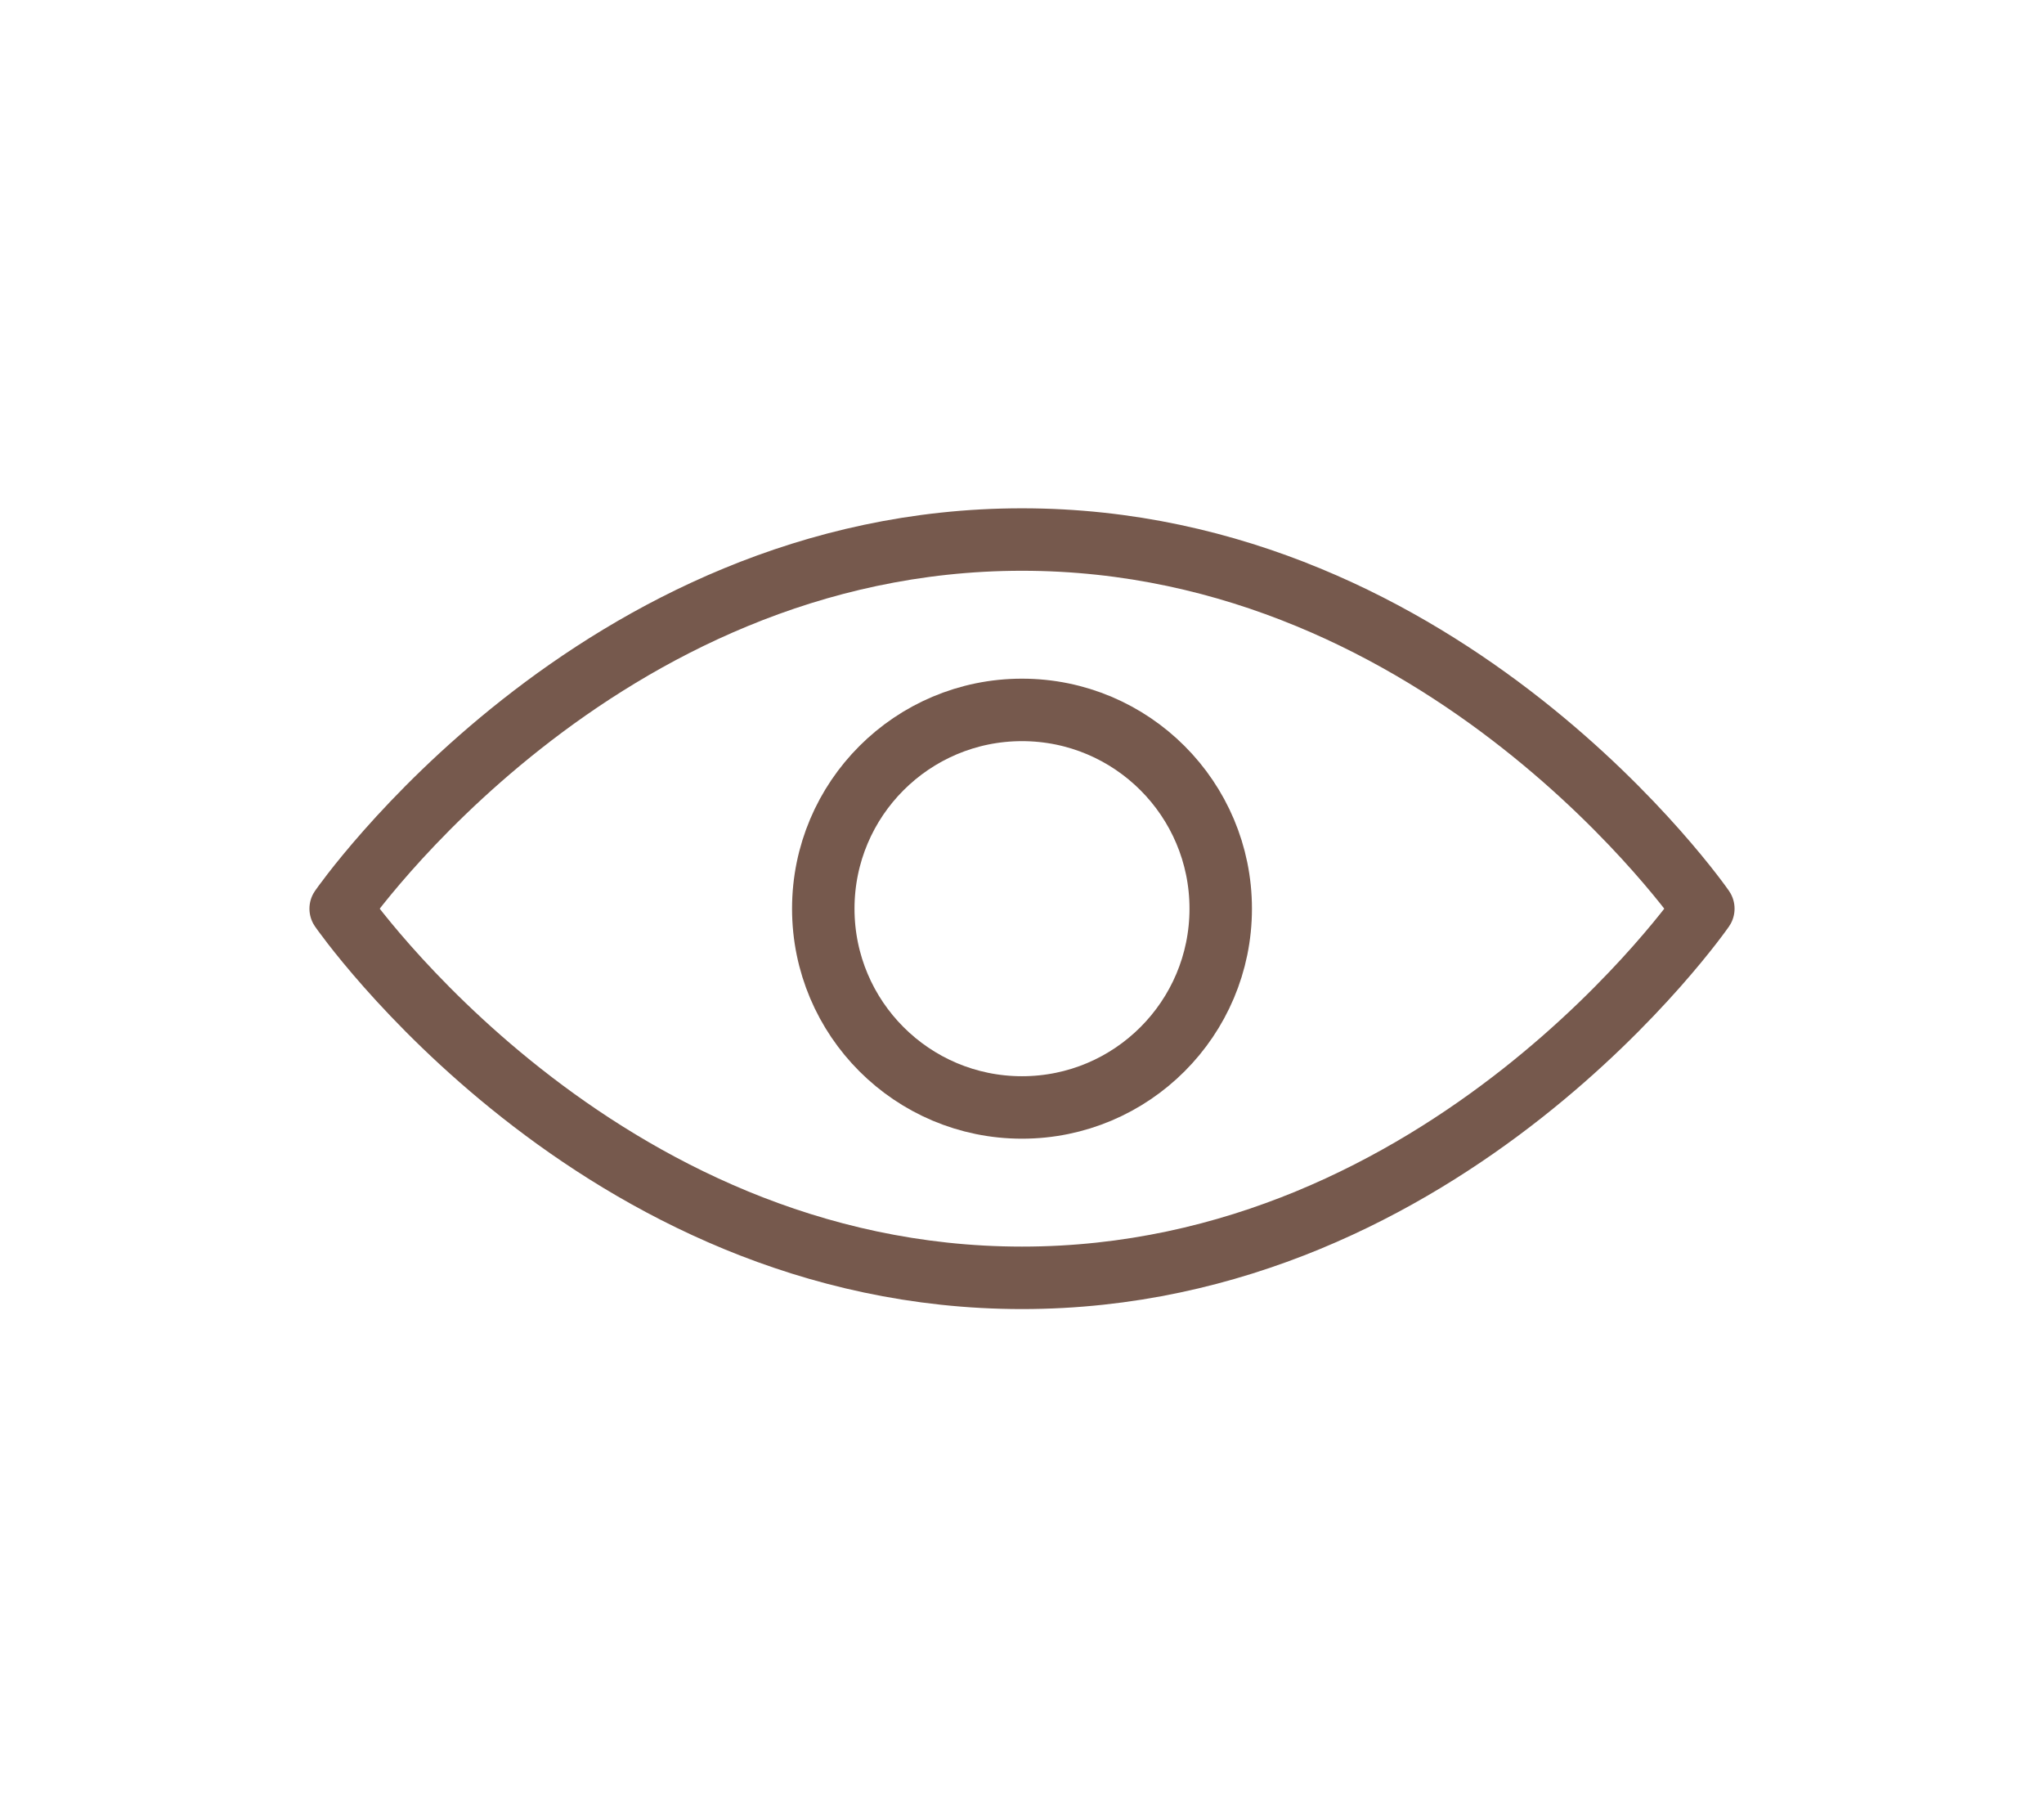
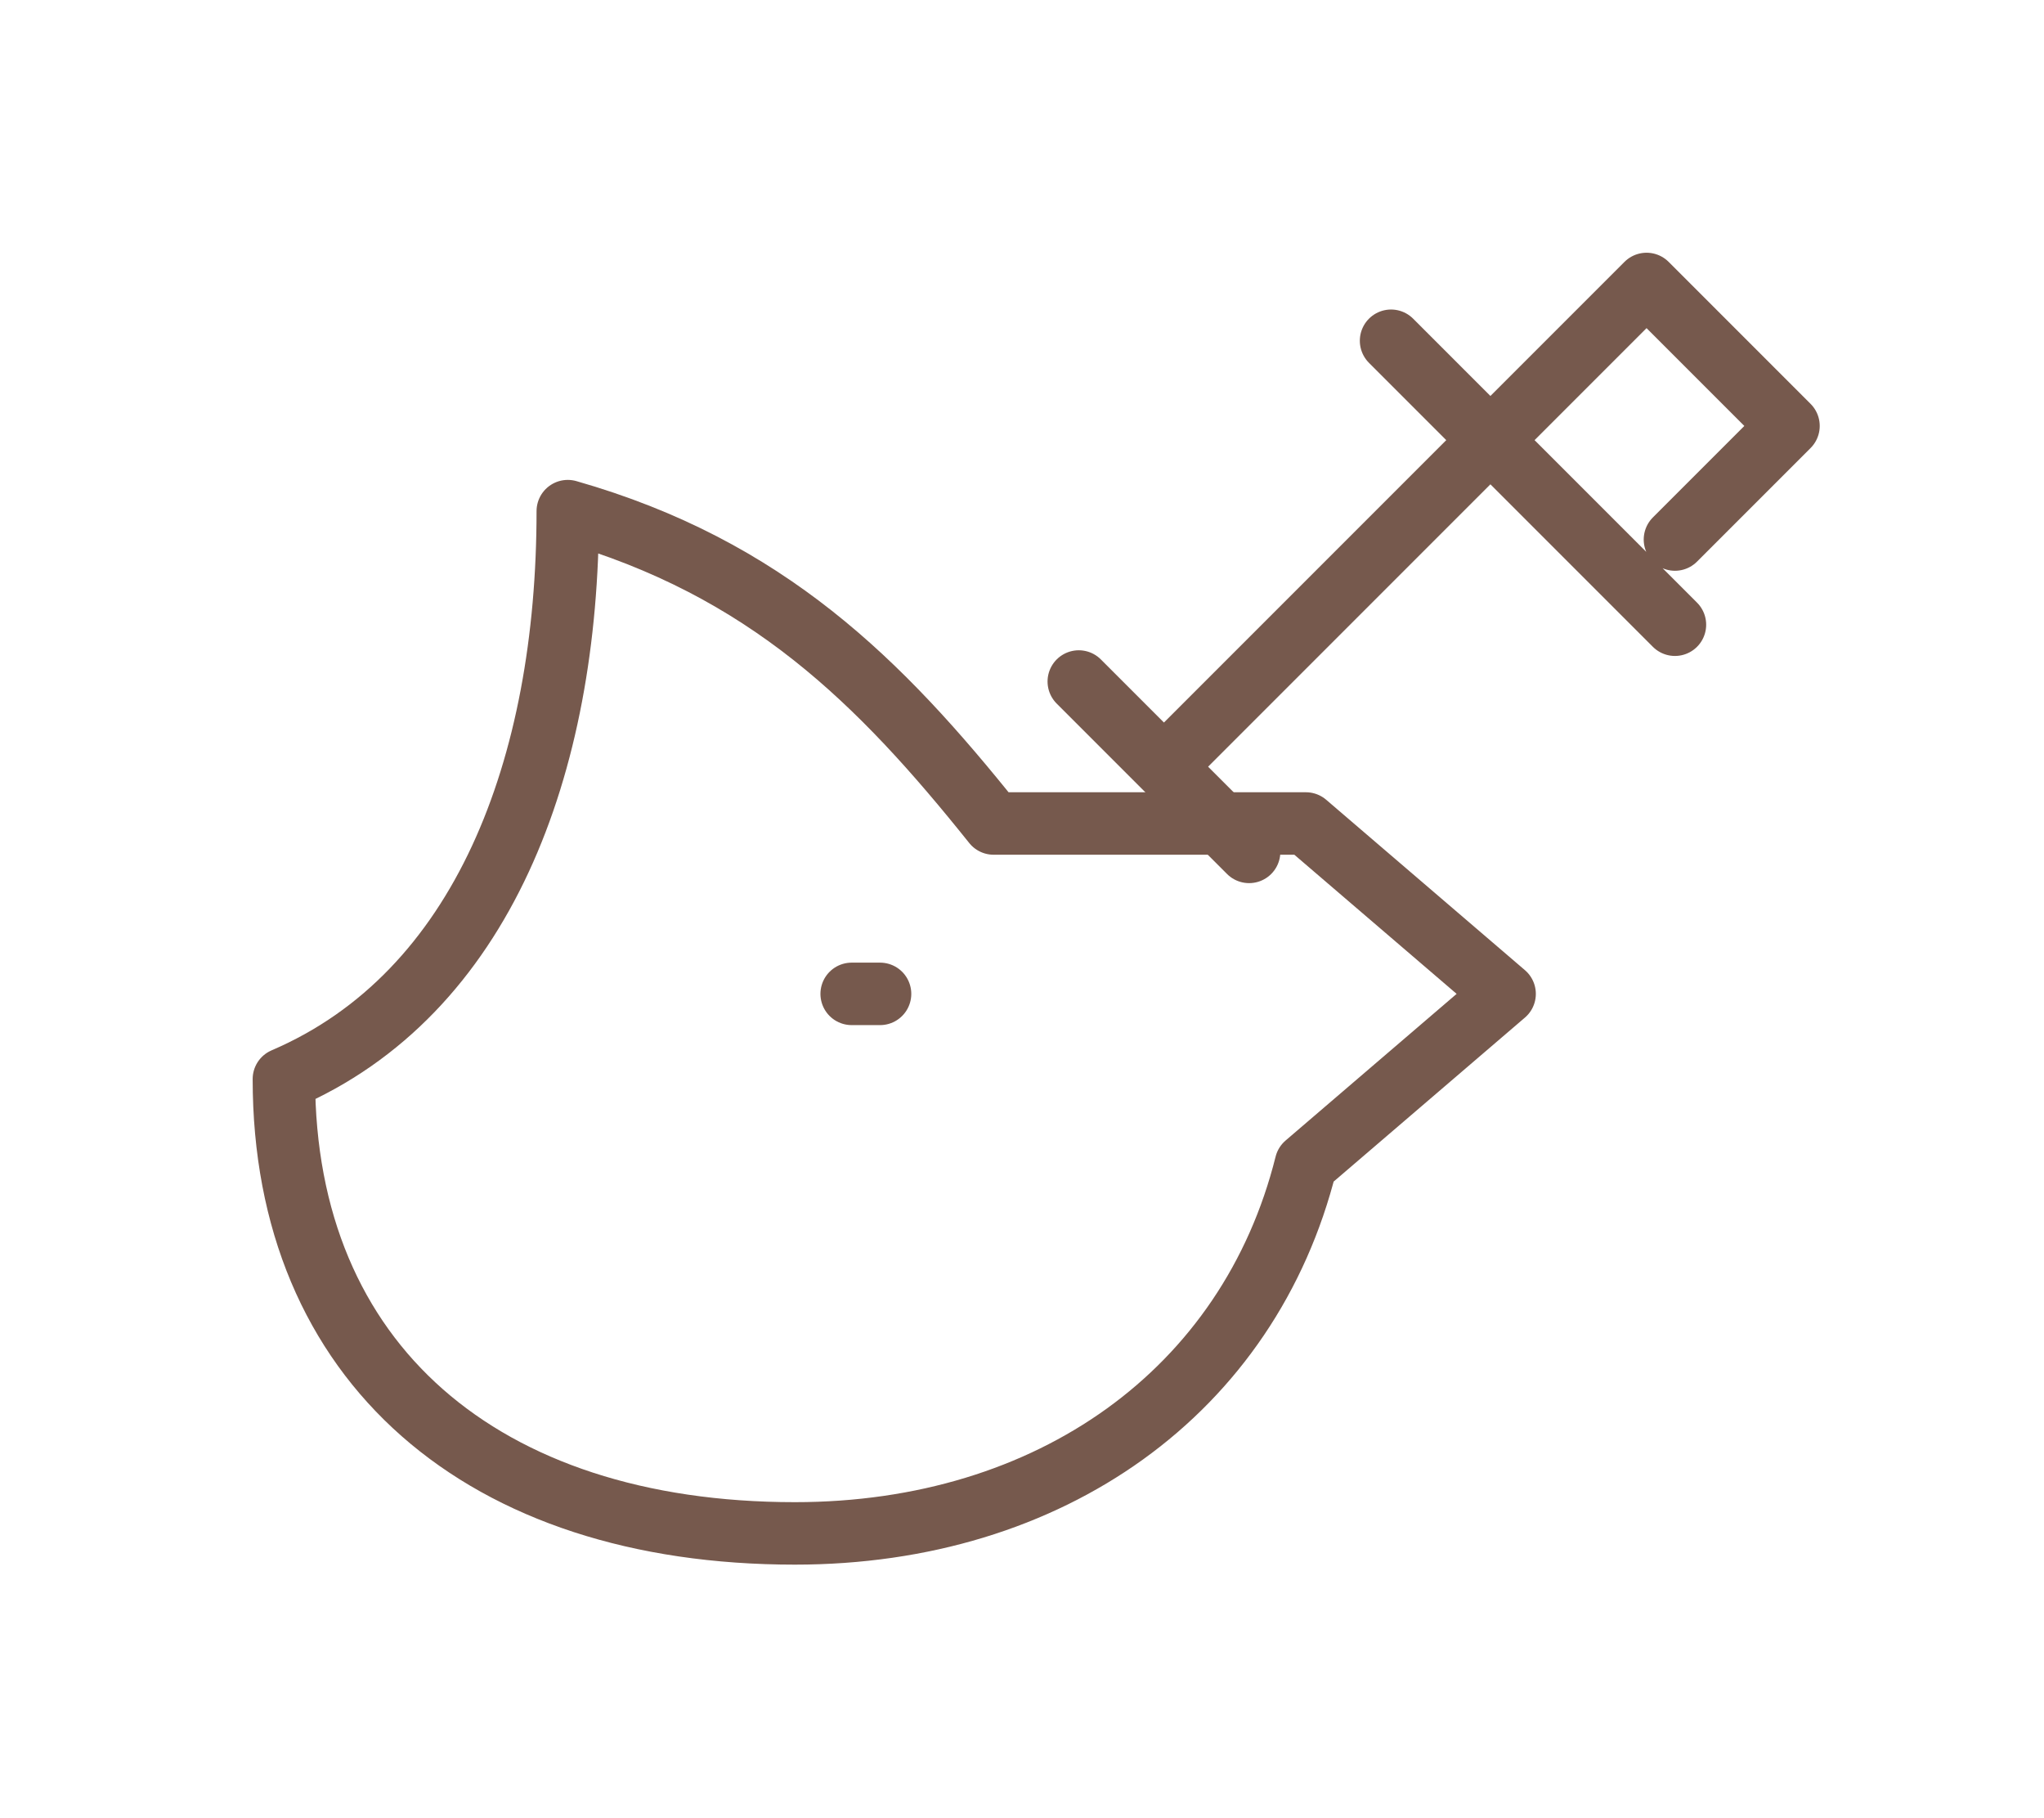
<svg xmlns="http://www.w3.org/2000/svg" width="72" height="64" viewBox="0 0 64 64">
  <g fill="none" stroke="#76594d" stroke-width="2.2" stroke-linecap="round" stroke-linejoin="round">
-     <path d="M8 32s9-13 24-13 24 13 24 13-9 13-24 13S8 32 8 32z" />
-     <circle cx="32" cy="32" r="7" />
+     <path d="M6 38c7-3 10-11 10-20 7 2 11 6 15 11h11l7 6-7 6c-2 8-9 13-18 13-11 0-18-6-18-16zM26 35h1" />
+     <path d="m45 12 10 10M37 27l13-13m-16 10 6 6m10-16 4-4 5 5-4 4" />
  </g>
</svg>
